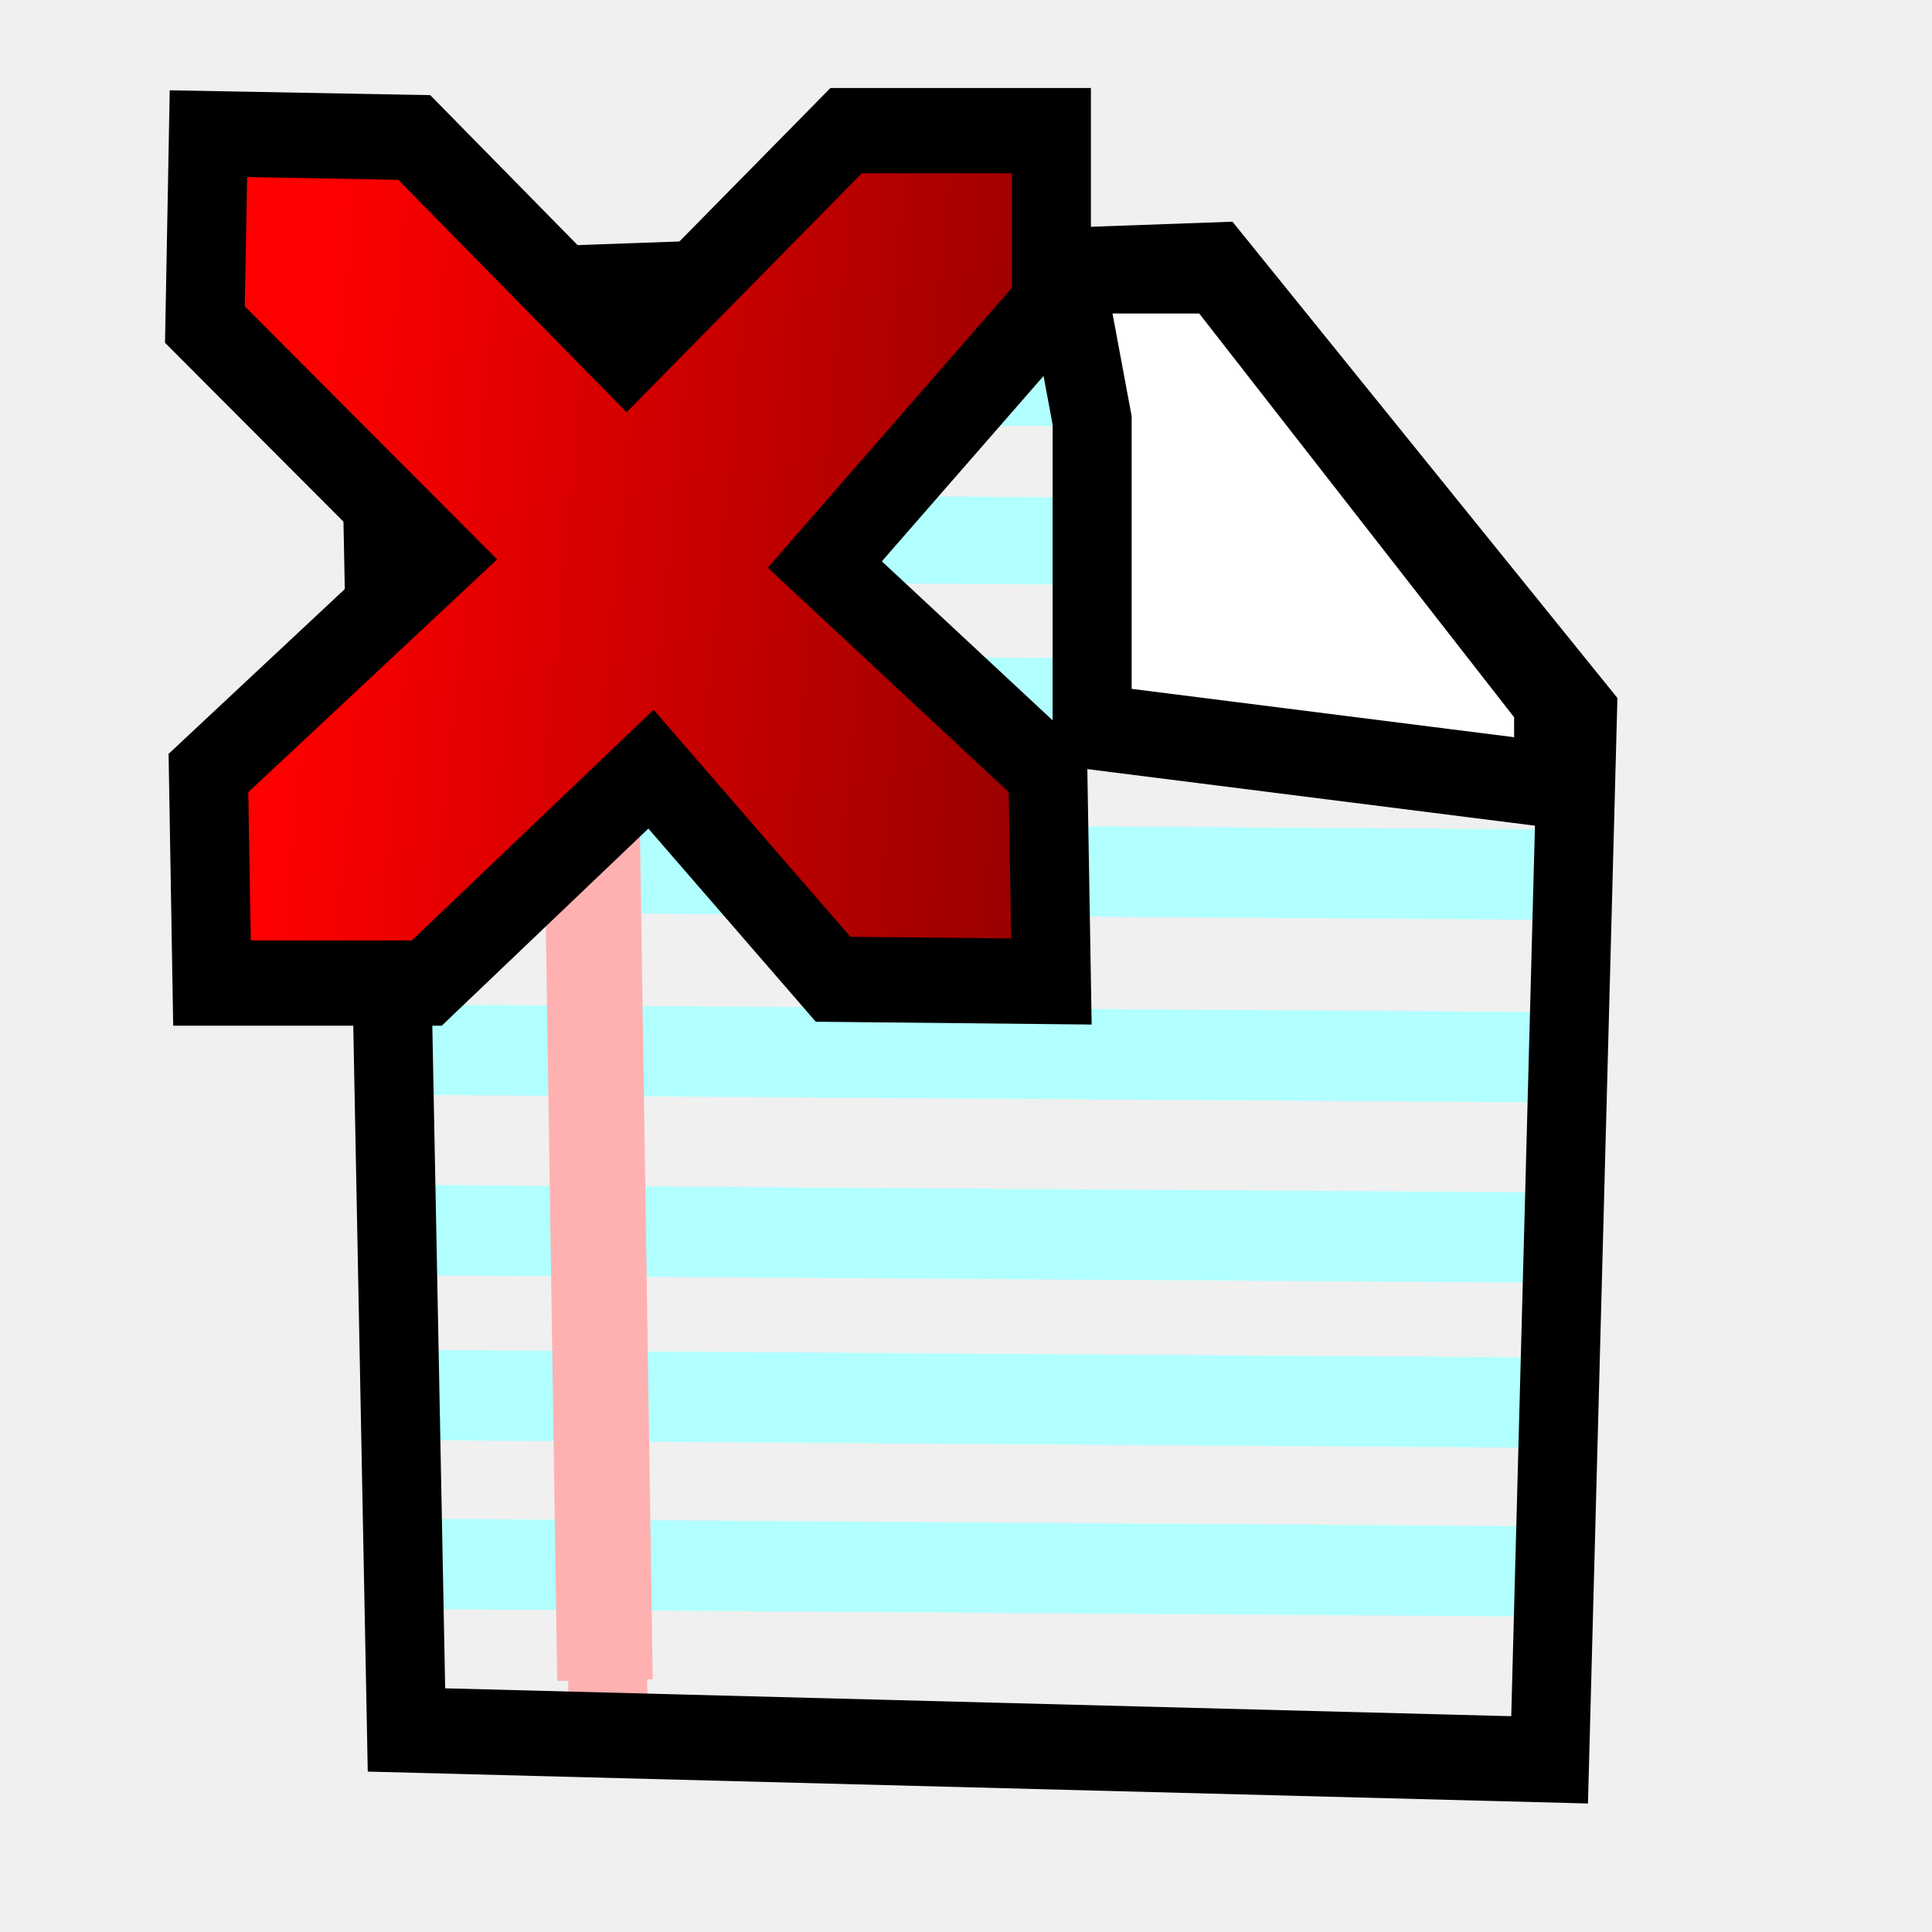
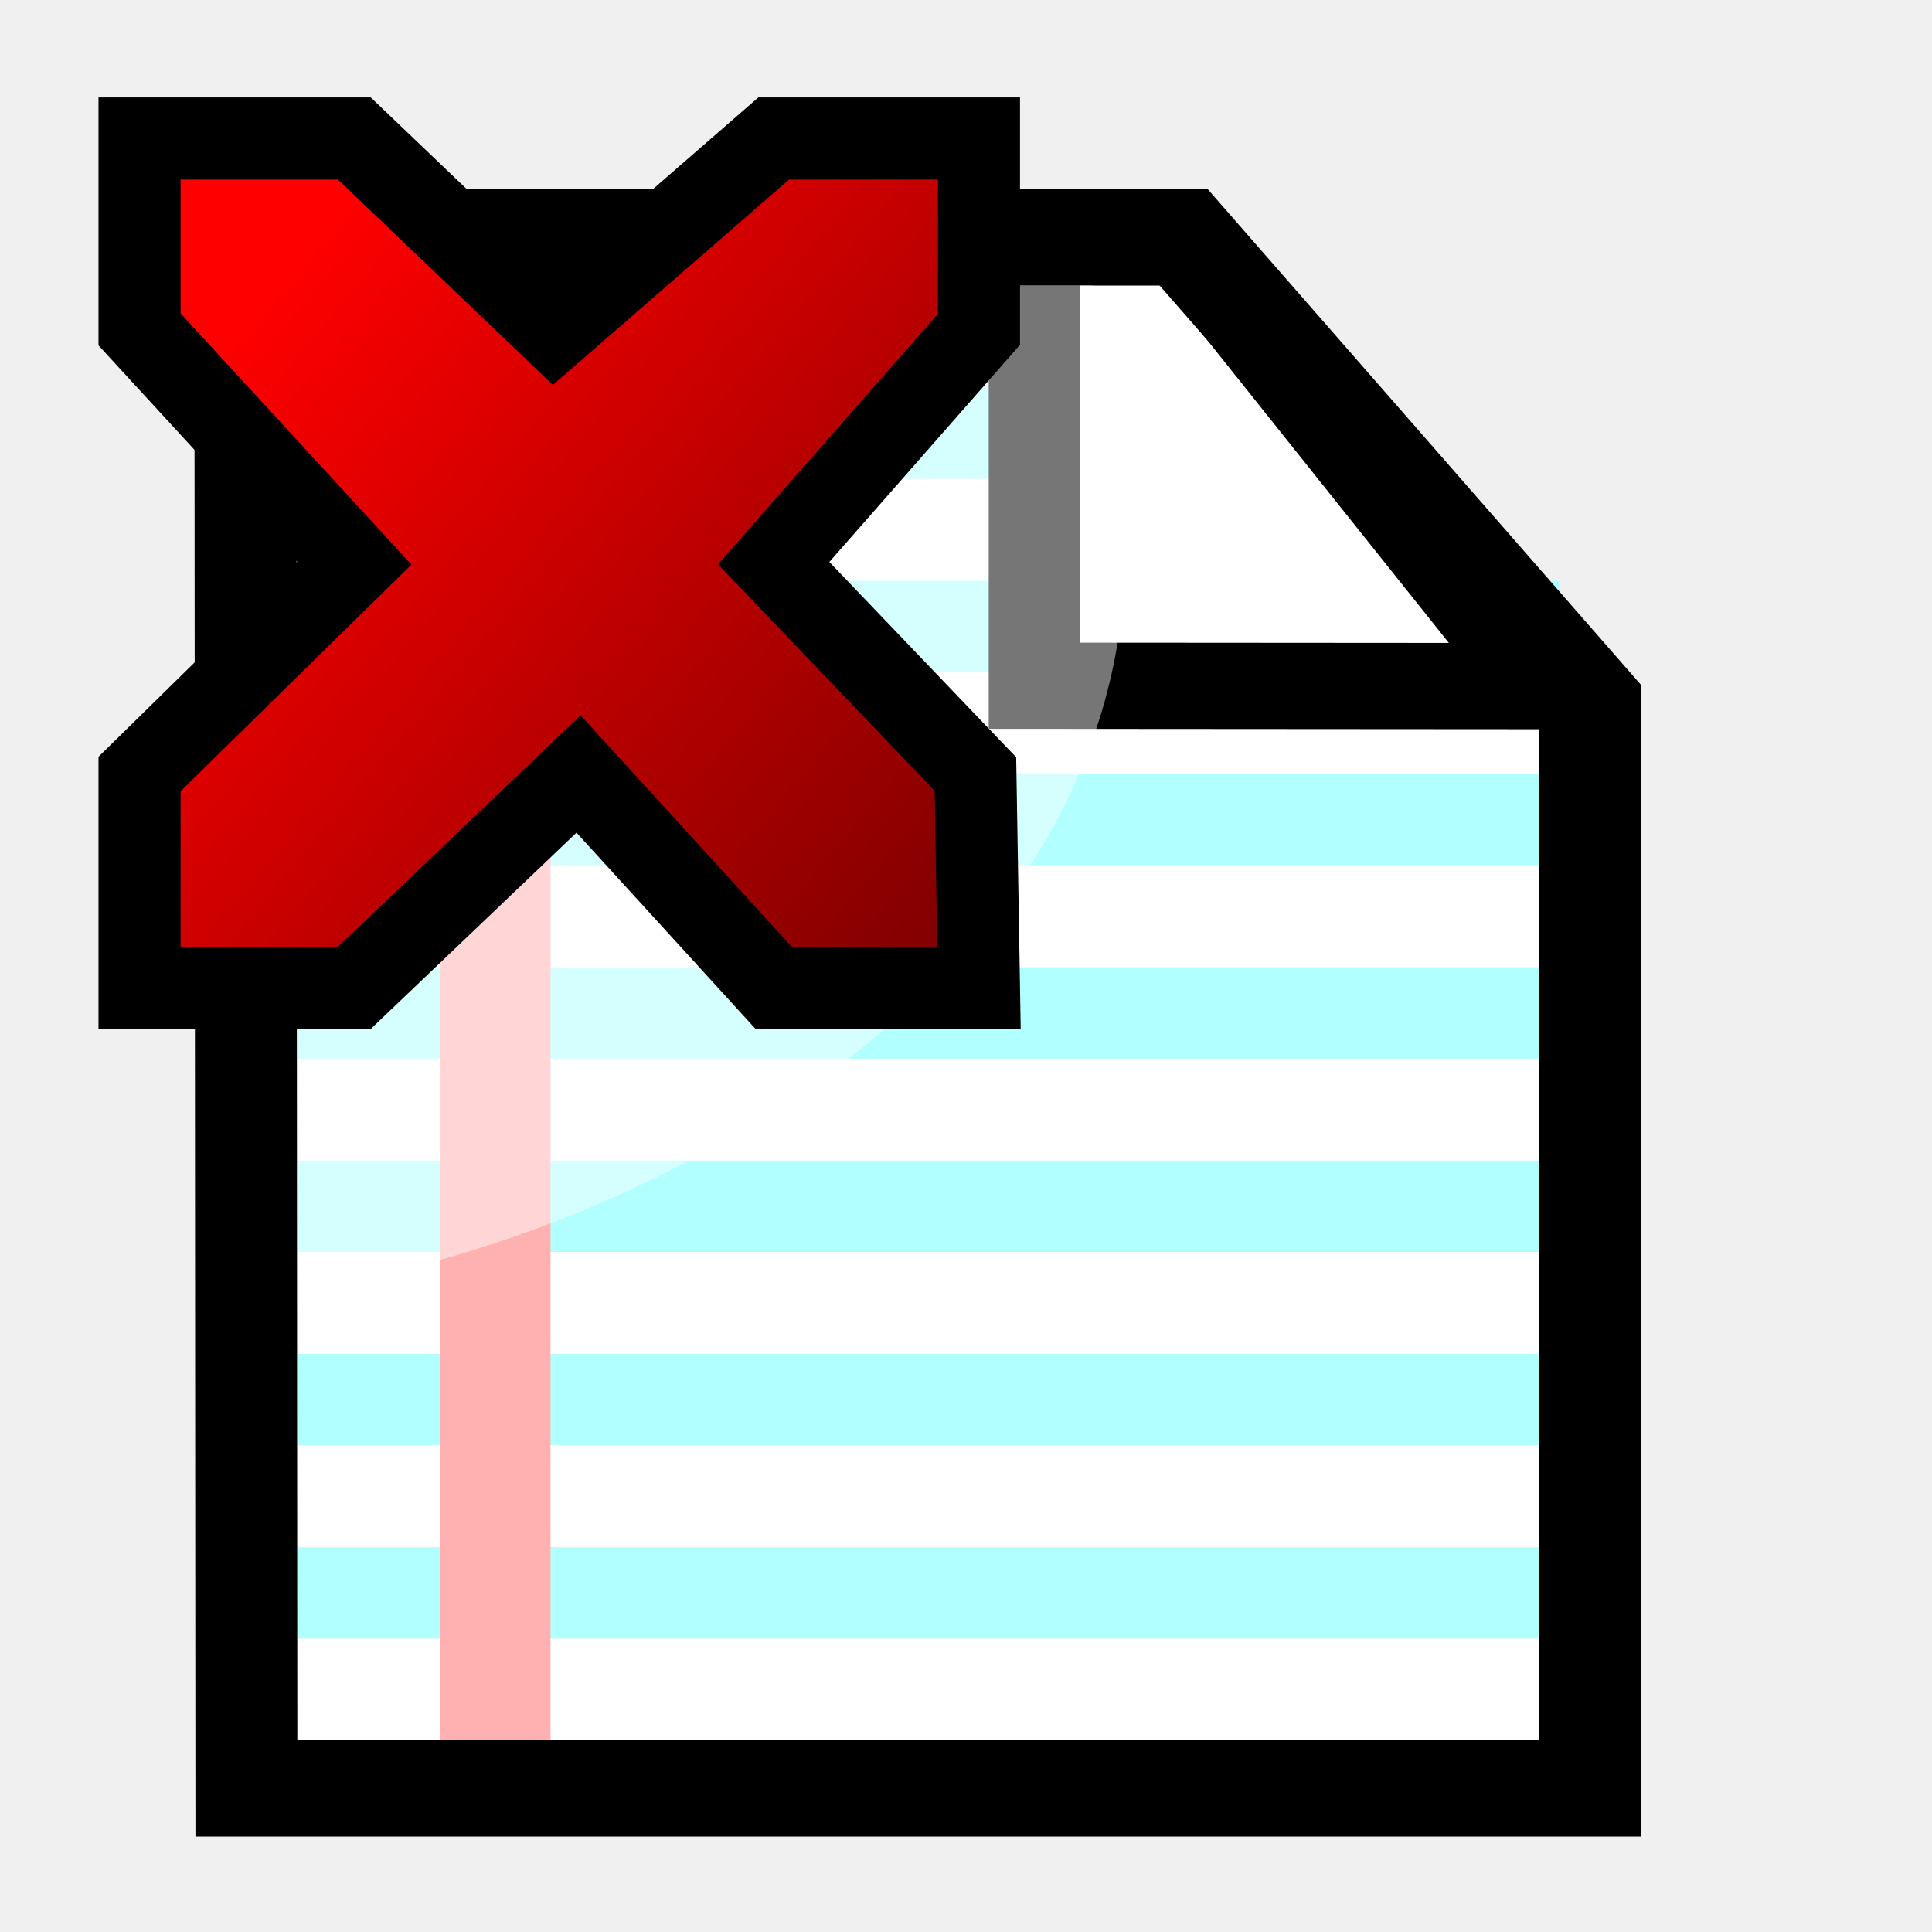
<svg xmlns="http://www.w3.org/2000/svg" xmlns:xlink="http://www.w3.org/1999/xlink" id="svg1340" width="400" height="400" version="1.0">
  <defs id="defs1343">
+     <linearGradient id="linearGradient3207">
+       <stop style="stop-color:white;stop-opacity:1" offset="0" id="stop3209" />
+       <stop style="stop-color:white;stop-opacity:0" offset="1" id="stop3211" />
+     </linearGradient>
+     <linearGradient id="linearGradient5433">
+       <stop style="stop-color:#ea3838;stop-opacity:1" offset="0" id="stop5435" />
+       <stop style="stop-color:#c40000;stop-opacity:1" offset="1" id="stop5437" />
+     </linearGradient>
+     <linearGradient id="linearGradient3235">
+       <stop style="stop-color:white;stop-opacity:1" offset="0" id="stop3237" />
+       <stop style="stop-color:white;stop-opacity:0" offset="1" id="stop3239" />
+     </linearGradient>
+     <linearGradient id="linearGradient2922">
+       <stop style="stop-color:black;stop-opacity:1" offset="0" id="stop2924" />
+       <stop style="stop-color:#bdbdbd;stop-opacity:1;" offset="1" id="stop2926" />
+     </linearGradient>
+     <linearGradient id="linearGradient3325">
+       <stop style="stop-color:white;stop-opacity:1" offset="0" id="stop3327" />
+       <stop style="stop-color:white;stop-opacity:0" offset="1" id="stop3329" />
+     </linearGradient>
+     <linearGradient id="linearGradient3303">
+       <stop style="stop-color:white;stop-opacity:0.683" offset="0" id="stop3305" />
+       <stop style="stop-color:white;stop-opacity:0" offset="1" id="stop3307" />
+     </linearGradient>
+     <linearGradient id="linearGradient5826">
+       <stop style="stop-color:#980000;stop-opacity:1" offset="0" id="stop5828" />
+       <stop style="stop-color:#db5c5c;stop-opacity:1" offset="1" id="stop5830" />
+     </linearGradient>
+     <linearGradient id="linearGradient3058">
+       <stop style="stop-color:#9a7600;stop-opacity:1" offset="0" id="stop3060" />
+       <stop style="stop-color:#e3ad00;stop-opacity:1" offset="0.093" id="stop3066" />
+       <stop style="stop-color:#ffcd2c;stop-opacity:1" offset="0.504" id="stop3070" />
+       <stop style="stop-color:#e3ad00;stop-opacity:1" offset="0.916" id="stop3068" />
+       <stop style="stop-color:#b98d00;stop-opacity:1" offset="1" id="stop3062" />
+     </linearGradient>
+     <linearGradient id="linearGradient7364">
+       <stop style="stop-color:#d4a100;stop-opacity:0.976" offset="0" id="stop7366" />
+       <stop style="stop-color:#ffc712;stop-opacity:1" offset="1" id="stop7368" />
+     </linearGradient>
+     <linearGradient id="linearGradient2598">
+       <stop style="stop-color:#252525;stop-opacity:1" offset="0" id="stop2600" />
+       <stop style="stop-color:#252525;stop-opacity:1" offset="0.294" id="stop2606" />
+       <stop style="stop-color:#252525;stop-opacity:1" offset="0.454" id="stop2608" />
+       <stop style="stop-color:black;stop-opacity:1" offset="1" id="stop2602" />
+     </linearGradient>
+     <linearGradient id="linearGradient2257">
+       <stop style="stop-color:#b4942a;stop-opacity:1" offset="0" id="stop2259" />
+       <stop style="stop-color:#e4dcc9;stop-opacity:1" offset="1" id="stop2261" />
+     </linearGradient>
    <linearGradient id="linearGradient9578">
      <stop style="stop-color:#ffffff;stop-opacity:1;" offset="0" id="stop9580" />
      <stop style="stop-color:#d3d3d3;stop-opacity:1;" offset="1" id="stop9582" />
    </linearGradient>
    <linearGradient xlink:href="#linearGradient2250" id="linearGradient3336" x1="-231.198" y1="227.093" x2="-54.282" y2="245.46" gradientUnits="userSpaceOnUse" gradientTransform="translate(308.8946,-111.4211)" />
    <linearGradient id="linearGradient2250">
      <stop style="stop-color:#ff0000;stop-opacity:1;" offset="0" id="stop2252" />
      <stop style="stop-color:#850000;stop-opacity:1;" offset="1" id="stop2254" />
    </linearGradient>
    <linearGradient id="linearGradient2244">
      <stop id="stop2246" offset="0" style="stop-color:#6fff58;stop-opacity:1;" />
      <stop id="stop2248" offset="1" style="stop-color:#327e29;stop-opacity:1;" />
    </linearGradient>
    <linearGradient id="linearGradient2232">
      <stop style="stop-color:#0030ff;stop-opacity:1;" offset="0" id="stop2234" />
      <stop style="stop-color:#02116f;stop-opacity:1;" offset="1" id="stop2236" />
    </linearGradient>
-     <linearGradient xlink:href="#linearGradient2250" id="linearGradient1913" gradientUnits="userSpaceOnUse" gradientTransform="translate(308.8946,-111.4211)" x1="-231.198" y1="227.093" x2="-54.282" y2="245.46" />
+     <linearGradient xlink:href="#linearGradient2250" id="linearGradient4975" gradientUnits="userSpaceOnUse" gradientTransform="matrix(1.046474,0,0,1.129193,289.9936,-154.0627)" x1="-223.553" y1="187.241" x2="-93.461" y2="304.795" />
  </defs>
-   <g id="g1896" transform="matrix(1.046474,0,0,1.129193,-18.25662,-29.24677)">
-     <path id="path3588" d="M 98.828,154.043 L 321.537,155.414 L 98.828,154.043 z " style="fill:#b1ffff;fill-opacity:1;fill-rule:evenodd;stroke:#b1ffff;stroke-width:16.557px;stroke-linecap:butt;stroke-linejoin:miter;stroke-opacity:1" />
-     <path id="path3590" d="M 92.308,124.198 L 300.202,125.569 L 92.308,124.198 z " style="fill:#b1ffff;fill-opacity:1;fill-rule:evenodd;stroke:#b1ffff;stroke-width:15.996px;stroke-linecap:butt;stroke-linejoin:miter;stroke-opacity:1" />
-     <path id="path3592" d="M 88.739,95.348 L 280.89,96.719 L 88.739,95.348 z " style="fill:#b1ffff;fill-opacity:1;fill-rule:evenodd;stroke:#b1ffff;stroke-width:15.379px;stroke-linecap:butt;stroke-linejoin:miter;stroke-opacity:1" />
-     <path id="path8703" d="M 323.916,346.966 L 97.754,341.484 L 92.238,78.361 L 257.722,72.879 L 329.432,155.105 L 323.916,346.966 z " style="fill:none;fill-opacity:1;fill-rule:evenodd;stroke:none;stroke-width:15.634px;stroke-linecap:butt;stroke-linejoin:miter;stroke-opacity:1" />
-     <path id="path5980" d="M 98.777,281.693 L 321.486,283.063 L 98.777,281.693 z " style="fill:#b1ffff;fill-opacity:1;fill-rule:evenodd;stroke:#b1ffff;stroke-width:16.557px;stroke-linecap:butt;stroke-linejoin:miter;stroke-opacity:1" />
-     <path id="path4226" d="M 99.239,184.878 L 321.948,186.248 L 99.239,184.878 z " style="fill:#b1ffff;fill-opacity:1;fill-rule:evenodd;stroke:#b1ffff;stroke-width:16.557px;stroke-linecap:butt;stroke-linejoin:miter;stroke-opacity:1" />
-     <path id="path5976" d="M 101.591,218.382 L 324.3,219.752 L 101.591,218.382 z " style="fill:#b1ffff;fill-opacity:1;fill-rule:evenodd;stroke:#b1ffff;stroke-width:16.557px;stroke-linecap:butt;stroke-linejoin:miter;stroke-opacity:1" />
-     <path id="path5978" d="M 100.887,251.444 L 323.597,252.815 L 100.887,251.444 z " style="fill:#b1ffff;fill-opacity:1;fill-rule:evenodd;stroke:#b1ffff;stroke-width:16.557px;stroke-linecap:butt;stroke-linejoin:miter;stroke-opacity:1" />
-     <path id="path5982" d="M 99.481,312.644 L 322.19,314.015 L 99.481,312.644 z " style="fill:#b1ffff;fill-opacity:1;fill-rule:evenodd;stroke:#b1ffff;stroke-width:16.557px;stroke-linecap:butt;stroke-linejoin:miter;stroke-opacity:1" />
-     <path id="path4228" d="M 137.856,341.829 L 133.719,167.784 L 137.856,341.829 z " style="fill:#ffb1b1;fill-opacity:1;fill-rule:evenodd;stroke:#ffb1b1;stroke-width:15.634px;stroke-linecap:butt;stroke-linejoin:miter;stroke-opacity:1" />
-     <path id="path3594" d="M 137.135,333.944 L 132.998,79.57 L 137.135,333.944 z " style="fill:#ffb1b1;fill-opacity:1;fill-rule:evenodd;stroke:#ffb1b1;stroke-width:18.901px;stroke-linecap:butt;stroke-linejoin:miter;stroke-opacity:1" />
-     <path id="path4212" d="M 324.026,348.572 L 97.864,343.09 L 92.348,79.967 L 257.832,74.485 L 329.542,156.711 L 324.026,348.572 z " style="fill:none;fill-opacity:1;fill-rule:evenodd;stroke:black;stroke-width:15.634px;stroke-linecap:butt;stroke-linejoin:miter;stroke-opacity:1" />
-     <path id="path3431" d="M 228.143,76.044 L 233.659,103.453 L 233.659,159.641 L 324.982,170.339 L 324.954,155.034 L 258.482,76.044 L 228.143,76.044 z " style="fill:white;fill-opacity:1;fill-rule:evenodd;stroke:none;stroke-width:15.634px;stroke-linecap:butt;stroke-linejoin:miter;stroke-opacity:1" />
-     <path id="path4216" d="M 228.002,75.564 L 233.518,102.972 L 233.518,159.16 L 324.841,169.858 L 324.813,154.554 L 258.341,75.564 L 228.002,75.564 z " style="fill:none;fill-opacity:0.75;fill-rule:evenodd;stroke:black;stroke-width:15.634px;stroke-linecap:butt;stroke-linejoin:miter;stroke-opacity:1" />
-     <path id="path4214" d="M 182.26,205.448 L 146.238,166.93 L 101.879,206.151 L 59.386,206.152 L 58.683,167.634 L 104.107,128.266 L 57.979,85.407 L 58.683,50.407 L 99.406,51.11 L 141.425,90.743 L 184.851,49.849 L 225.463,49.849 L 225.463,81.77 L 180.63,129.407 L 224.759,167.488 L 225.463,205.86 L 182.26,205.448 z " style="fill:url(#linearGradient1913);fill-opacity:1;fill-rule:evenodd;stroke:black;stroke-width:15.634px;stroke-linecap:butt;stroke-linejoin:miter;stroke-opacity:1" />
+   <g id="g3033" transform="matrix(1,0,0,0.9472467,-0.3447319,20.07426)">
+     <path id="rect3309" d="M 47.735,31.672 L 248.831,30.831 L 327.278,127.477 L 325.685,370.351 L 47.735,370.351 L 47.735,31.672 z" style="fill:#ffffff;fill-opacity:1;stroke:none;stroke-width:20;stroke-linejoin:round;stroke-miterlimit:4;stroke-opacity:1" />
+     <path id="path2657" d="M 61.98,242.465 L 323.344,242.465 L 61.98,242.465 z" style="fill:#b1ffff;fill-opacity:1;fill-rule:evenodd;stroke:#b1ffff;stroke-width:19.96px;stroke-linecap:butt;stroke-linejoin:miter;stroke-opacity:1" />
+     <path style="fill:#b1ffff;fill-opacity:1;fill-rule:evenodd;stroke:#b1ffff;stroke-width:19.96px;stroke-linecap:butt;stroke-linejoin:miter;stroke-opacity:1" d="M 61.98,326.965 L 323.344,326.965 L 61.98,326.965 z" id="path2655" />
+     <path id="path5980" d="M 61.98,284.715 L 323.344,284.715 L 61.98,284.715 z" style="fill:#b1ffff;fill-opacity:1;fill-rule:evenodd;stroke:#b1ffff;stroke-width:19.96px;stroke-linecap:butt;stroke-linejoin:miter;stroke-opacity:1" />
+     <path style="fill:#b1ffff;fill-opacity:1;fill-rule:evenodd;stroke:#b1ffff;stroke-width:19.96px;stroke-linecap:butt;stroke-linejoin:miter;stroke-opacity:1" d="M 61.98,200.215 L 323.344,200.215 L 61.98,200.215 z" id="path2659" />
+     <path id="path8703" d="M 322.907,367.871 L 57.491,361.083 L 51.018,35.239 L 245.225,28.451 L 329.381,130.277 L 322.907,367.871 z" style="fill:none;fill-opacity:1;fill-rule:evenodd;stroke:none;stroke-width:15.634px;stroke-linecap:butt;stroke-linejoin:miter;stroke-opacity:1" />
+     <path id="path2661" d="M 61.98,157.965 L 323.344,157.965 L 61.98,157.965 z" style="fill:#b1ffff;fill-opacity:1;fill-rule:evenodd;stroke:#b1ffff;stroke-width:19.96px;stroke-linecap:butt;stroke-linejoin:miter;stroke-opacity:1" />
+     <path id="path2665" d="M 61.98,73.465 L 272.344,73.465 L 61.98,73.465 z" style="fill:#b1ffff;fill-opacity:1;fill-rule:evenodd;stroke:#b1ffff;stroke-width:19.96px;stroke-linecap:butt;stroke-linejoin:miter;stroke-opacity:1" />
+     <path style="fill:#b1ffff;fill-opacity:1;fill-rule:evenodd;stroke:#b1ffff;stroke-width:19.96px;stroke-linecap:butt;stroke-linejoin:miter;stroke-opacity:1" d="M 61.98,115.715 L 323.344,115.715 L 61.98,115.715 z" id="path2663" />
+     <path id="path3594" d="M 102.938,362.499 L 102.938,39.086 L 102.938,362.499 z" style="fill:#ffb1b1;fill-opacity:1;fill-rule:evenodd;stroke:#ffb1b1;stroke-width:22.785px;stroke-linecap:butt;stroke-linejoin:miter;stroke-opacity:1" />
+     <path id="path3596" d="M 215.181,31.139 L 221.655,65.081 L 221.655,134.662 L 324.05,131.942 L 328.796,128.957 L 250.786,31.139 L 215.181,31.139 z" style="fill:#ffffff;fill-opacity:1;fill-rule:evenodd;stroke:none;stroke-width:15.634px;stroke-linecap:butt;stroke-linejoin:miter;stroke-opacity:1" />
+     <path id="path4216" d="M 214.471,31.775 L 214.471,128.691 L 319.263,128.768 L 245.95,31.775 L 214.471,31.775 z" style="fill:none;fill-opacity:0.75;fill-rule:evenodd;stroke:#000000;stroke-width:18.847px;stroke-linecap:butt;stroke-linejoin:miter;stroke-opacity:1" />
+     <path id="path3886" d="M 225.896,34.56 C 226.345,41.894 233.463,103.642 232.736,111.342 C 224.006,203.816 120.486,254.661 54.406,261.855 C 46.977,262.664 56.08,260.884 48.65,260.075 L 60.268,38.985 L 225.896,34.56 z" style="fill:#ffffff;fill-opacity:0.463;stroke:none;stroke-width:17;stroke-linecap:butt;stroke-linejoin:round;stroke-miterlimit:17.9;stroke-dashoffset:0;stroke-opacity:1" />
+     <path id="path4212" d="M 329.51,369.68 L 51.358,369.68 L 51.147,30.62 L 245.353,30.62 L 329.51,132.266 L 329.51,369.68 z" style="fill:none;fill-opacity:1;fill-rule:evenodd;stroke:#000000;stroke-width:21.107;stroke-linecap:butt;stroke-linejoin:miter;stroke-miterlimit:4;stroke-dasharray:none;stroke-opacity:1" />
  </g>
+   <path style="fill:url(#linearGradient4975);fill-opacity:1;fill-rule:evenodd;stroke:#000000;stroke-width:16.995px;stroke-linecap:butt;stroke-linejoin:miter;stroke-opacity:1" d="M 160.185,204.538 L 119.777,160.25 L 73.357,204.538 L 28.89,204.538 L 28.89,160.25 L 73.357,116.591 L 28.89,68.195 L 28.89,28.672 L 73.357,28.672 L 114.741,68.195 L 160.185,28.672 L 202.684,28.672 L 202.684,68.195 L 160.185,116.591 L 201.948,160.25 L 202.684,204.538 L 160.185,204.538 z" id="path4214" />
</svg>
